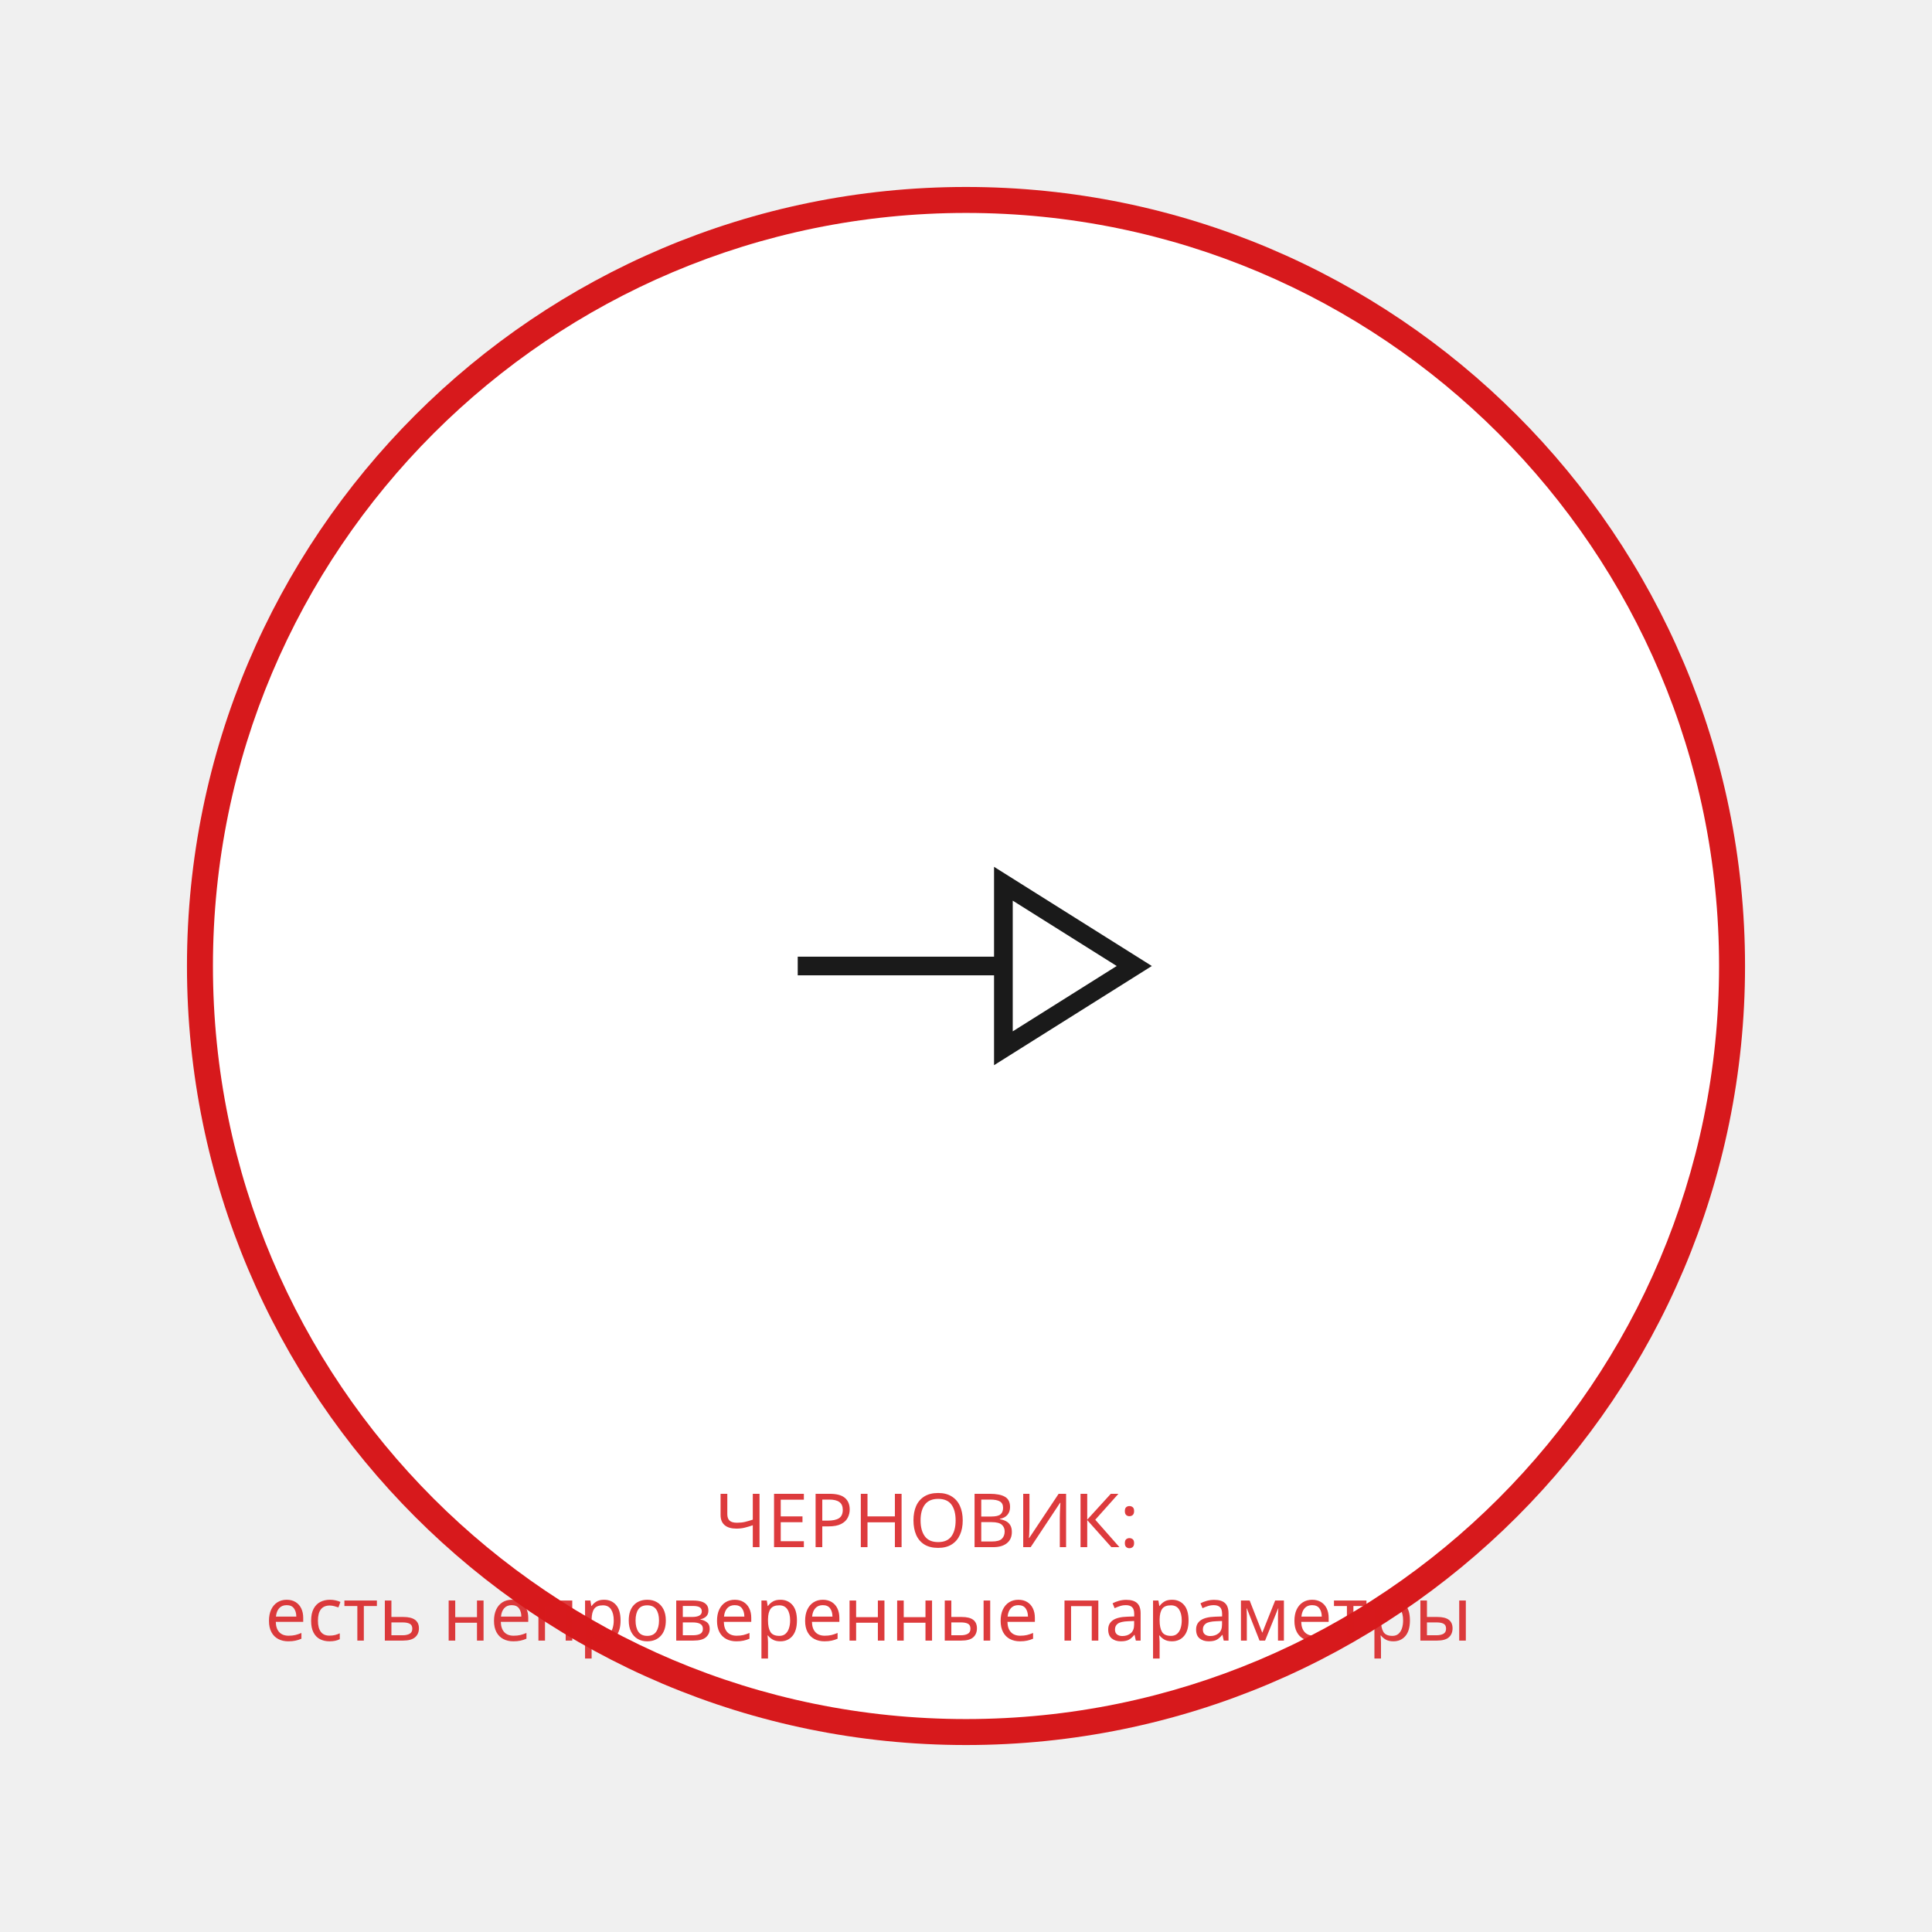
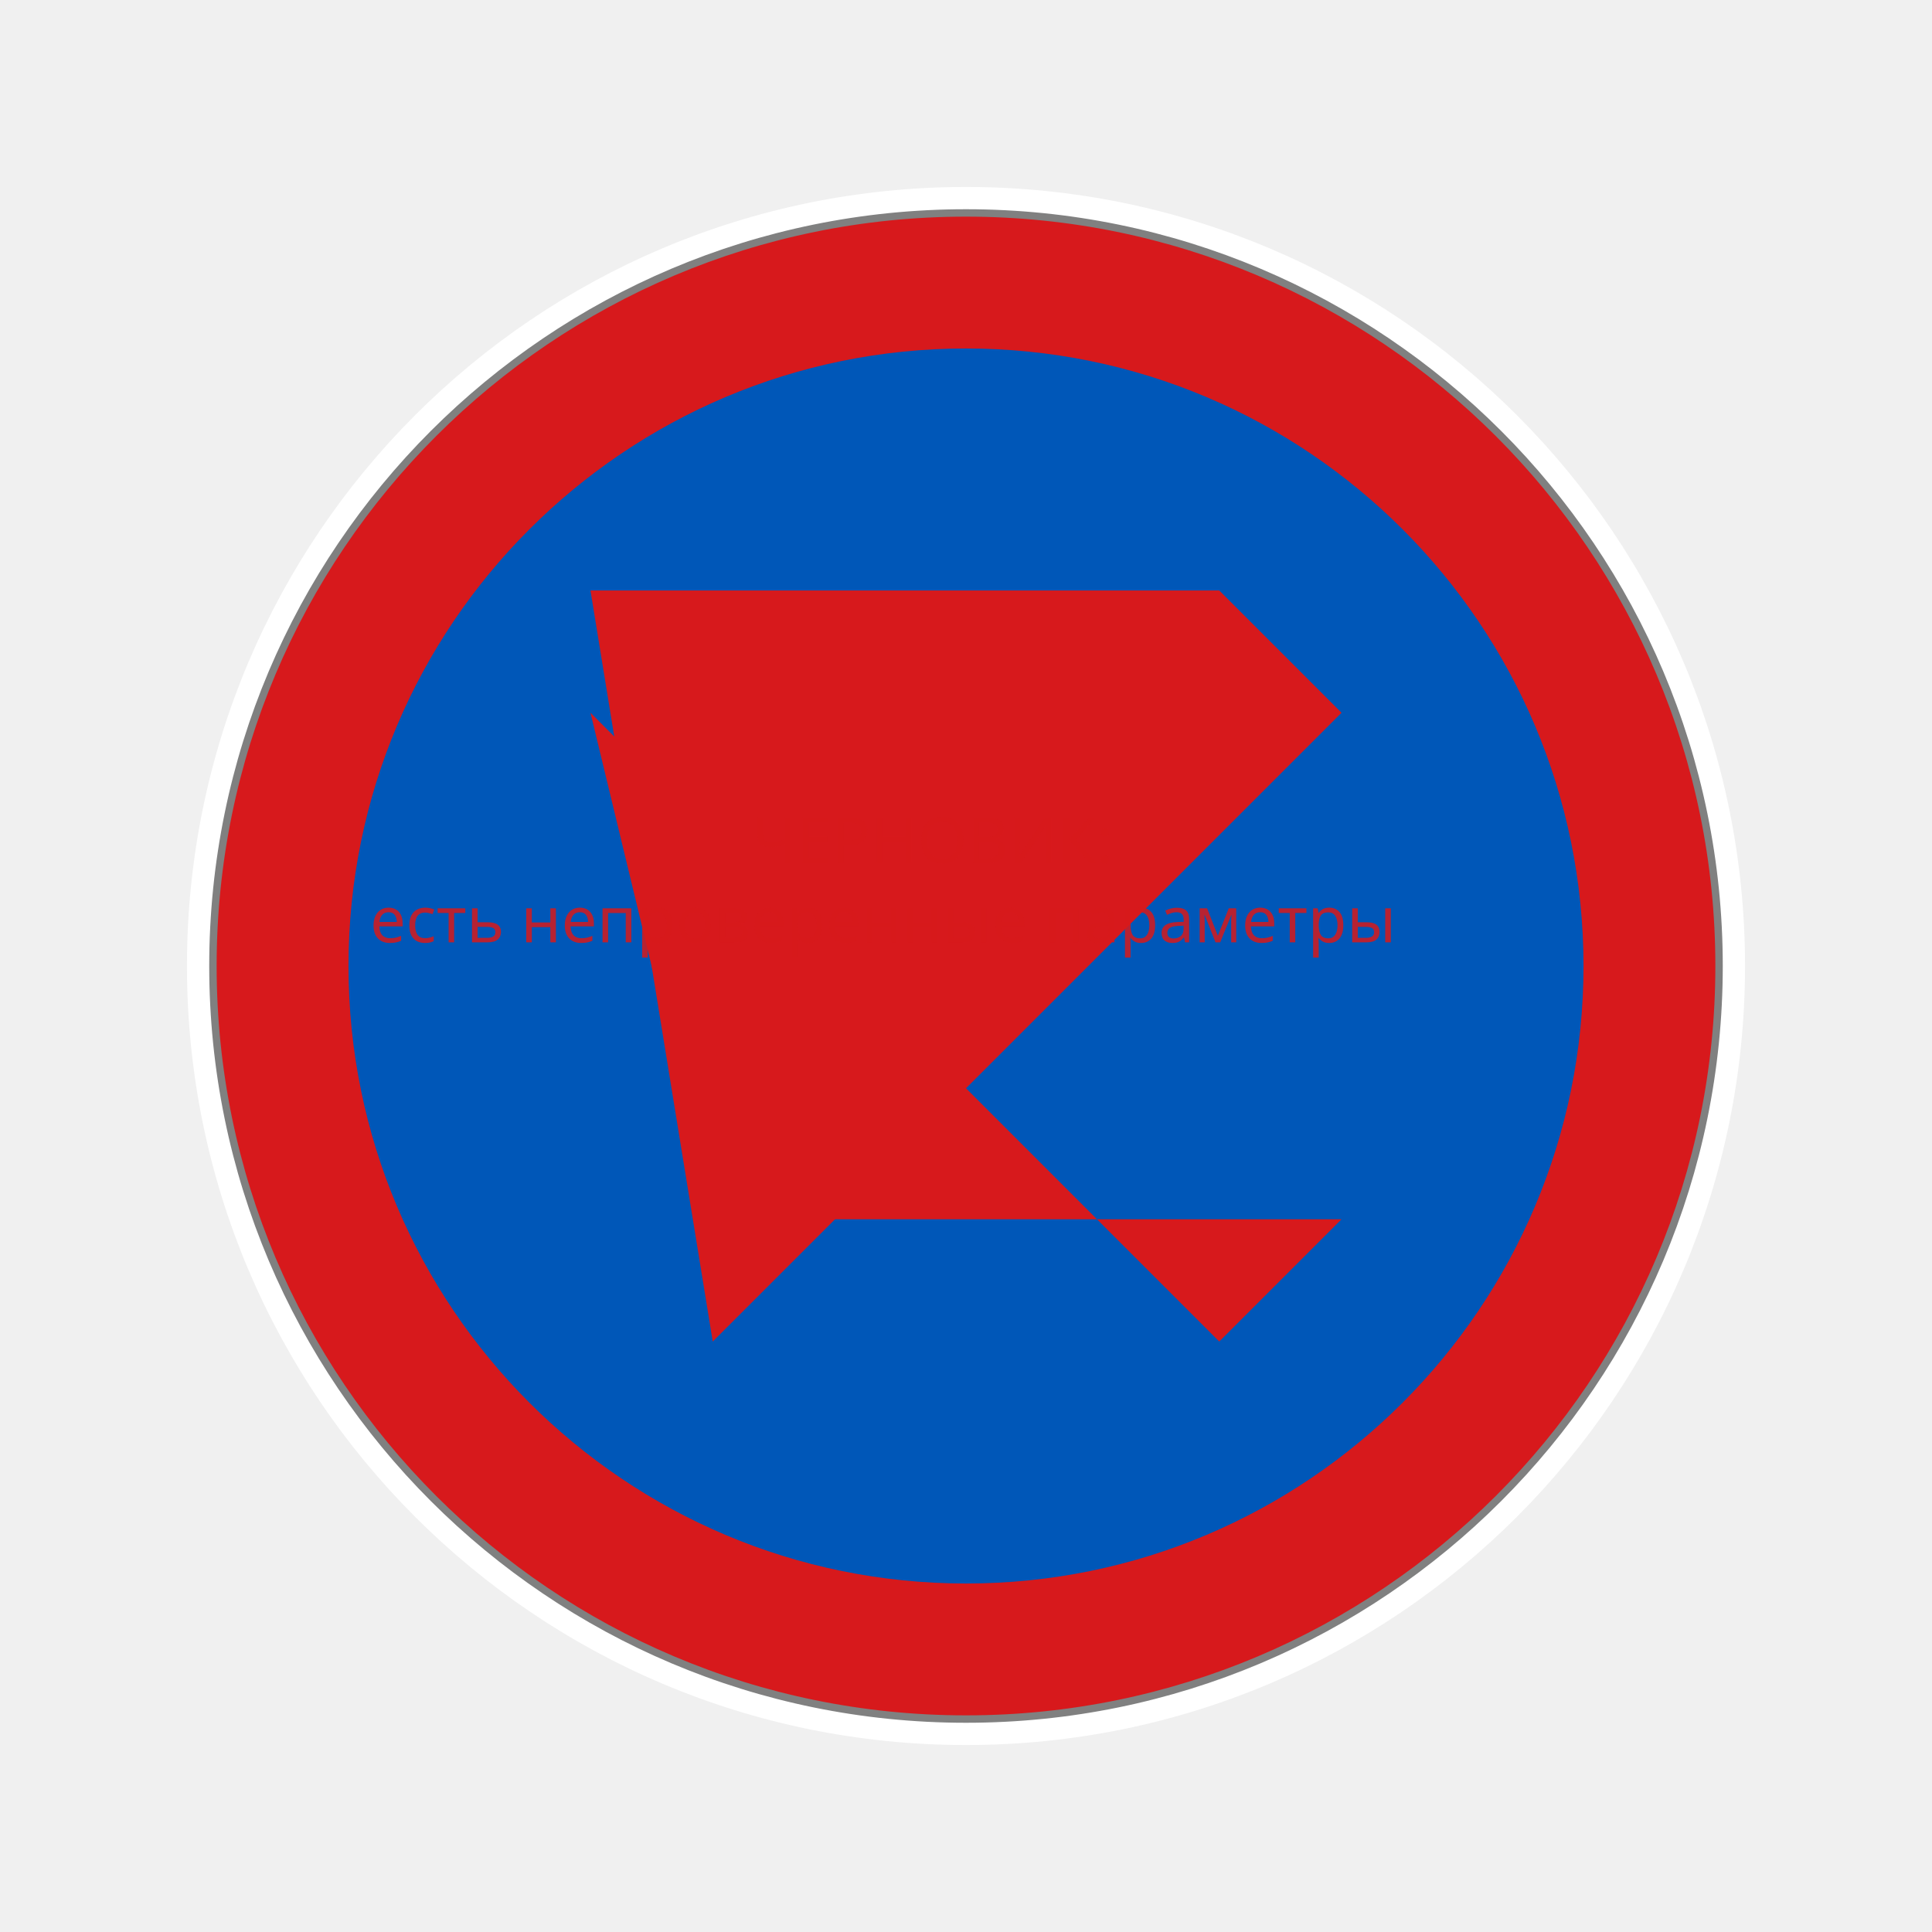
<svg xmlns="http://www.w3.org/2000/svg" viewBox="-372 -372 744 744" width="744mm" height="744mm">
  <g id="Geometry" transform="scale(1,-1)">
    <g id="Layer-Outline">
-       <path d="M300 0 A300 300 0 0 1 0 300 A300 300 0 0 1 -300 0 A300 300 0 0 1 0 -300 A300 300 0 0 1 300 0 Z" fill="#D7191C" stroke="none" />
+       <path d="M300 0 A300 300 0 0 1 0 300 A300 300 0 0 1 -300 0 A300 300 0 0 1 0 -300 A300 300 0 0 1 300 0 Z" fill="#FFFFFF" stroke="none" />
+     </g>
+     <g id="Layer-InnerBorder">
+       <path d="M290 0 A290 290 0 0 1 0 290 A290 290 0 0 1 -290 0 A290 290 0 0 1 0 -290 A290 290 0 0 1 290 0 Z" fill="#D7191C" stroke="none" />
    </g>
    <g id="Layer-Field">
-       <path d="M290 0 A290 290 0 0 1 0 290 A290 290 0 0 1 -290 0 A290 290 0 0 1 0 -290 A290 290 0 0 1 290 0 Z" fill="#FFFFFF" stroke="none" />
+       <path d="M237.8 0 A237.8 237.8 0 0 1 0 237.8 A237.8 237.8 0 0 1 -237.8 0 A237.8 237.8 0 0 1 0 -237.8 A237.8 237.8 0 0 1 237.8 0 Z" fill="#0057B8" stroke="none" />
    </g>
-     <g id="Layer-Pictogram">
-       <path d="M-64.8 0 L14.4 0 L14.4 31.68 L64.8 0 L14.4 -31.68 L14.4 0 L-64.8 0 Z" fill="none" stroke="#1A1A1A" stroke-width="7.2" />
+     <g id="Layer-Composition">
+       <path d="M290 0 A290 290 0 0 1 0 290 A290 290 0 0 1 -290 0 A290 290 0 0 1 0 -290 A290 290 0 0 1 290 0 Z" fill="none" stroke="#808080" stroke-width="2.854" />
+     </g>
+     <g id="Layer-Composition">
+       <path d="M-97.527 -144.609 L144.609 97.527 L97.527 144.609 L-144.609 144.609 L-97.527 -144.609 Z" fill="#D7191C" stroke="none" />
+     </g>
+     <g id="Layer-Composition">
+       <path d="M-144.609 97.527 L97.527 -144.609 L144.609 -97.527 L-97.527 -97.527 L-144.609 97.527 Z" fill="#D7191C" stroke="none" />
    </g>
  </g>
  <g id="DraftWatermark">
-     <text x="-96.81" y="223.803" font-family="DejaVu Sans Bold, Liberation Sans Bold, Arial Bold, sans-serif" font-size="28.78" fill="#D7191C" fill-opacity="0.85">ЧЕРНОВИК:</text>
-     <text x="-270" y="259.778" font-family="DejaVu Sans Bold, Liberation Sans Bold, Arial Bold, sans-serif" font-size="28.78" fill="#D7191C" fill-opacity="0.85">есть непроверенные параметры</text>
+     <text x="-82.288" y="-39.687" font-family="DejaVu Sans Bold, Liberation Sans Bold, Arial Bold, sans-serif" font-size="24.463" fill="#D7191C" fill-opacity="0.85">ЧЕРНОВИК:</text>
+     <text x="-229.5" y="-9.108" font-family="DejaVu Sans Bold, Liberation Sans Bold, Arial Bold, sans-serif" font-size="24.463" fill="#D7191C" fill-opacity="0.85">есть непроверенные параметры</text>
  </g>
</svg>
